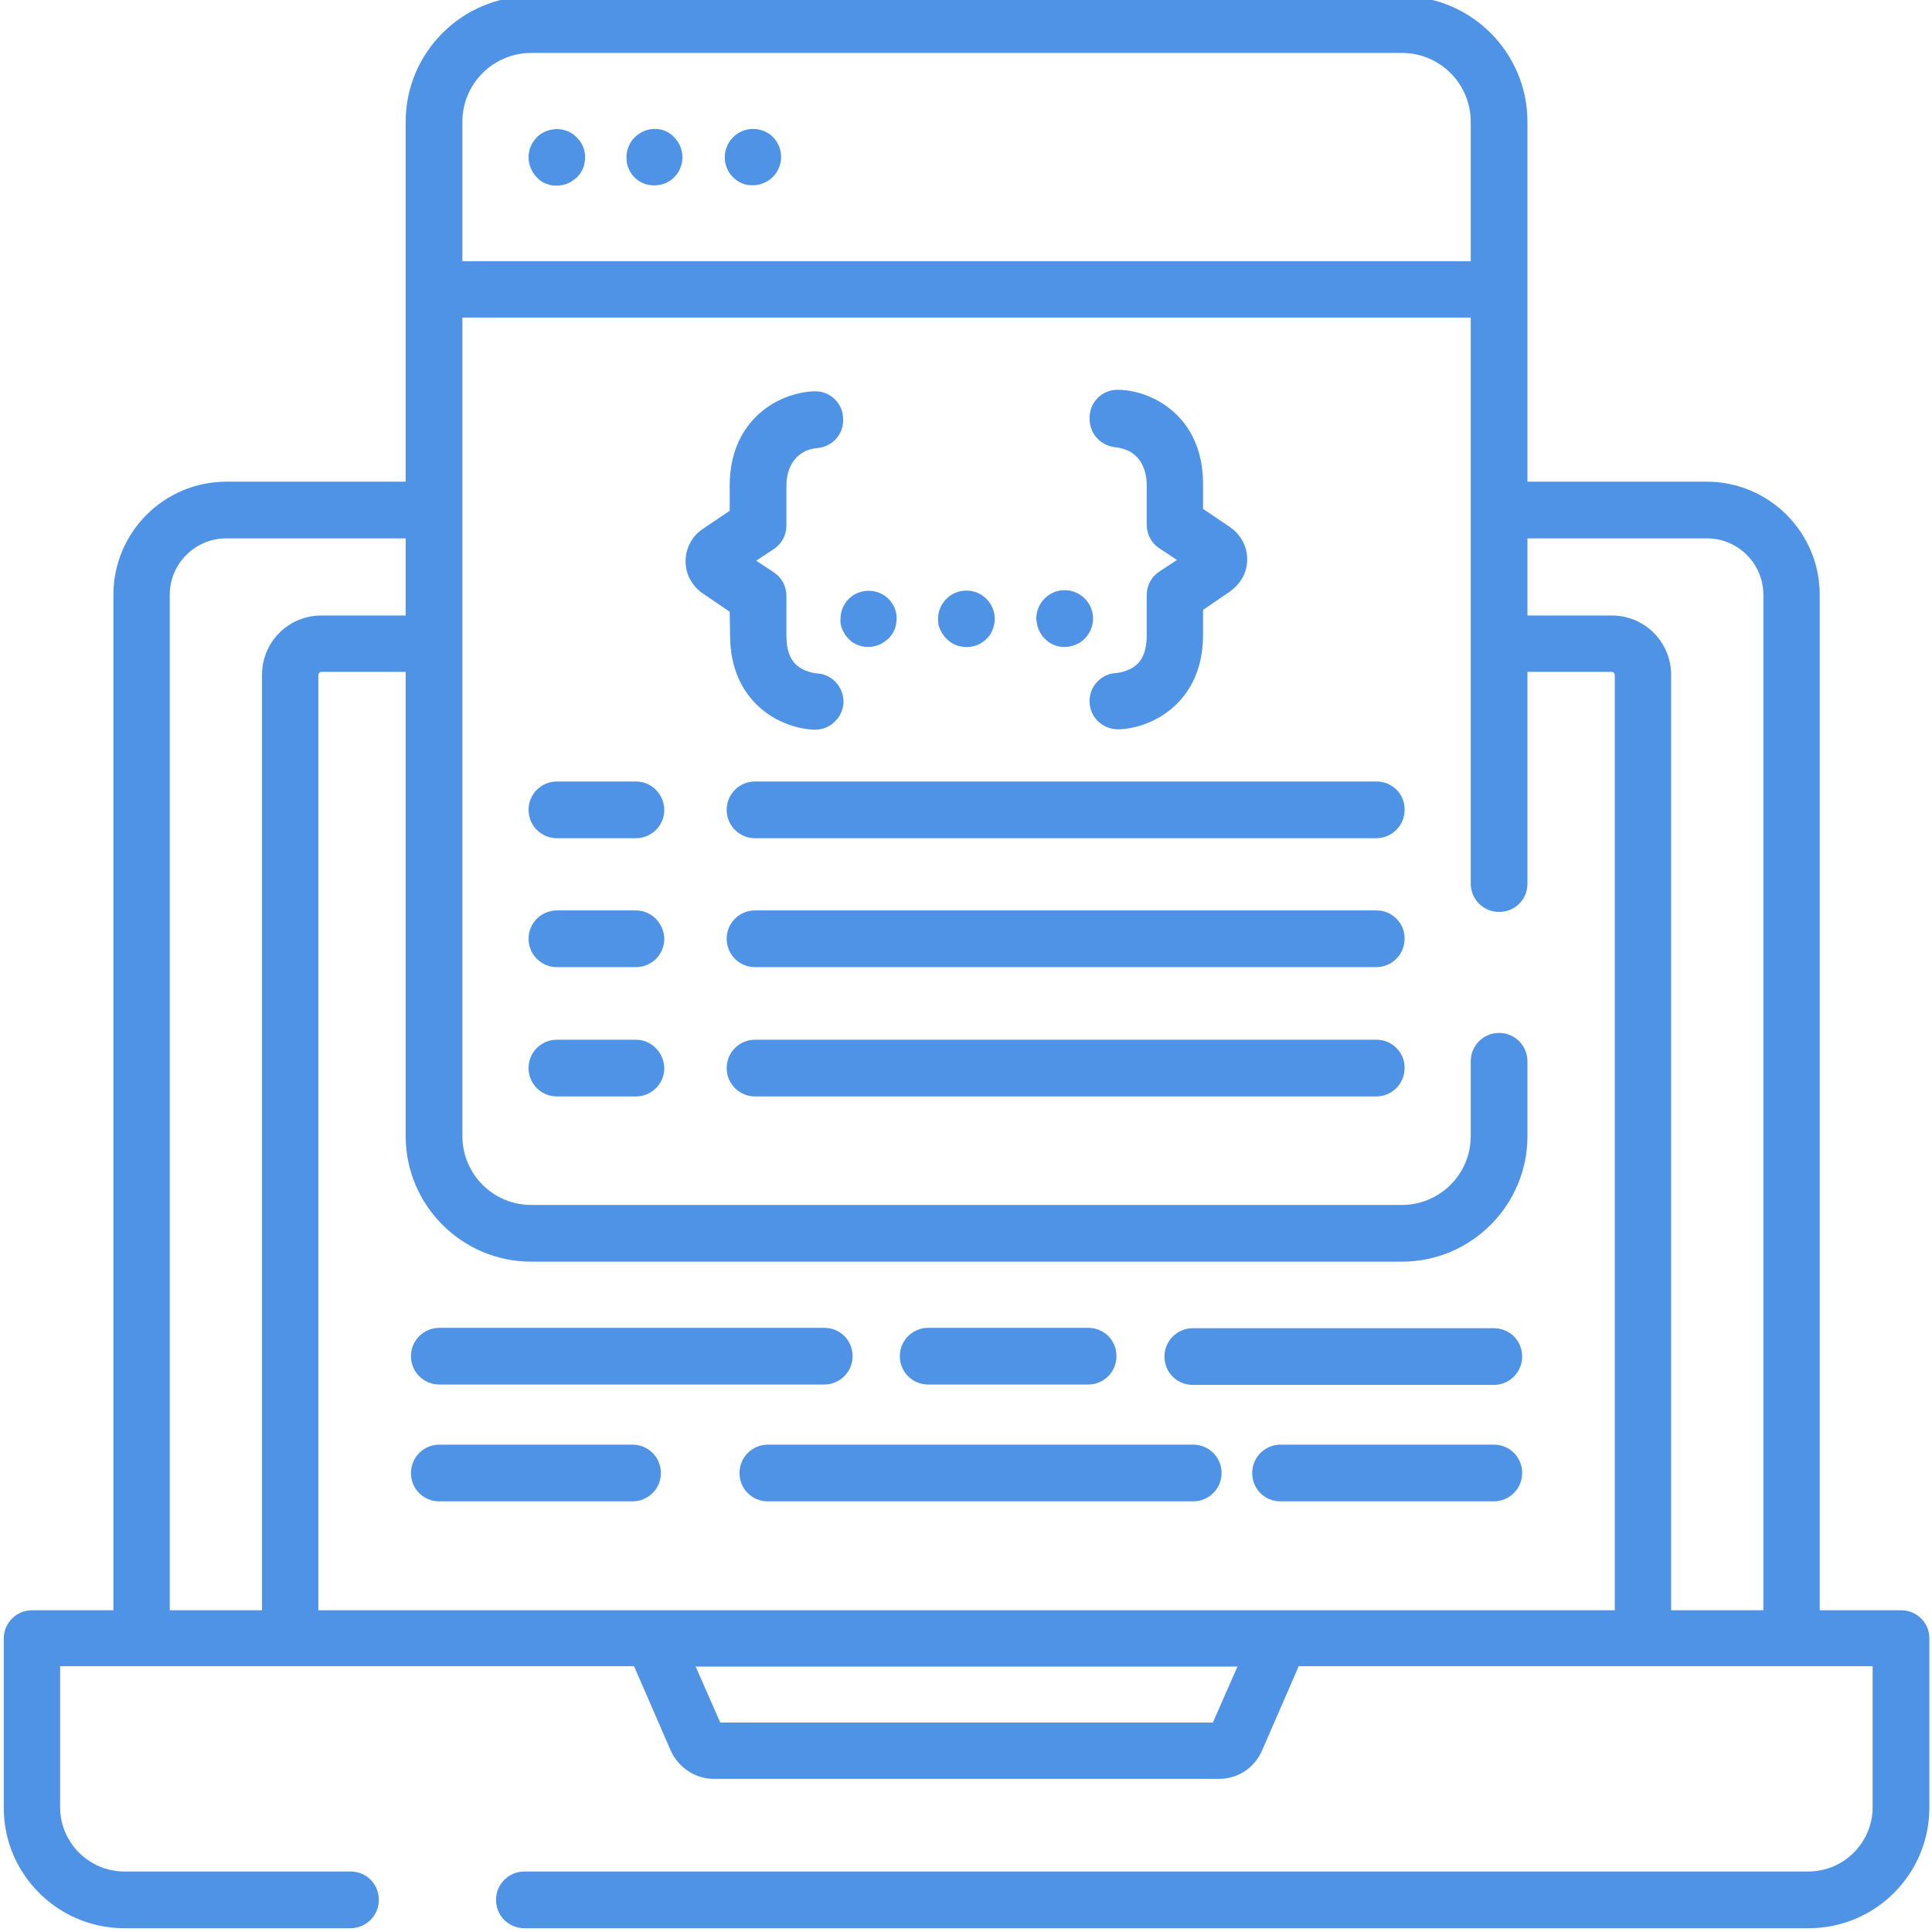
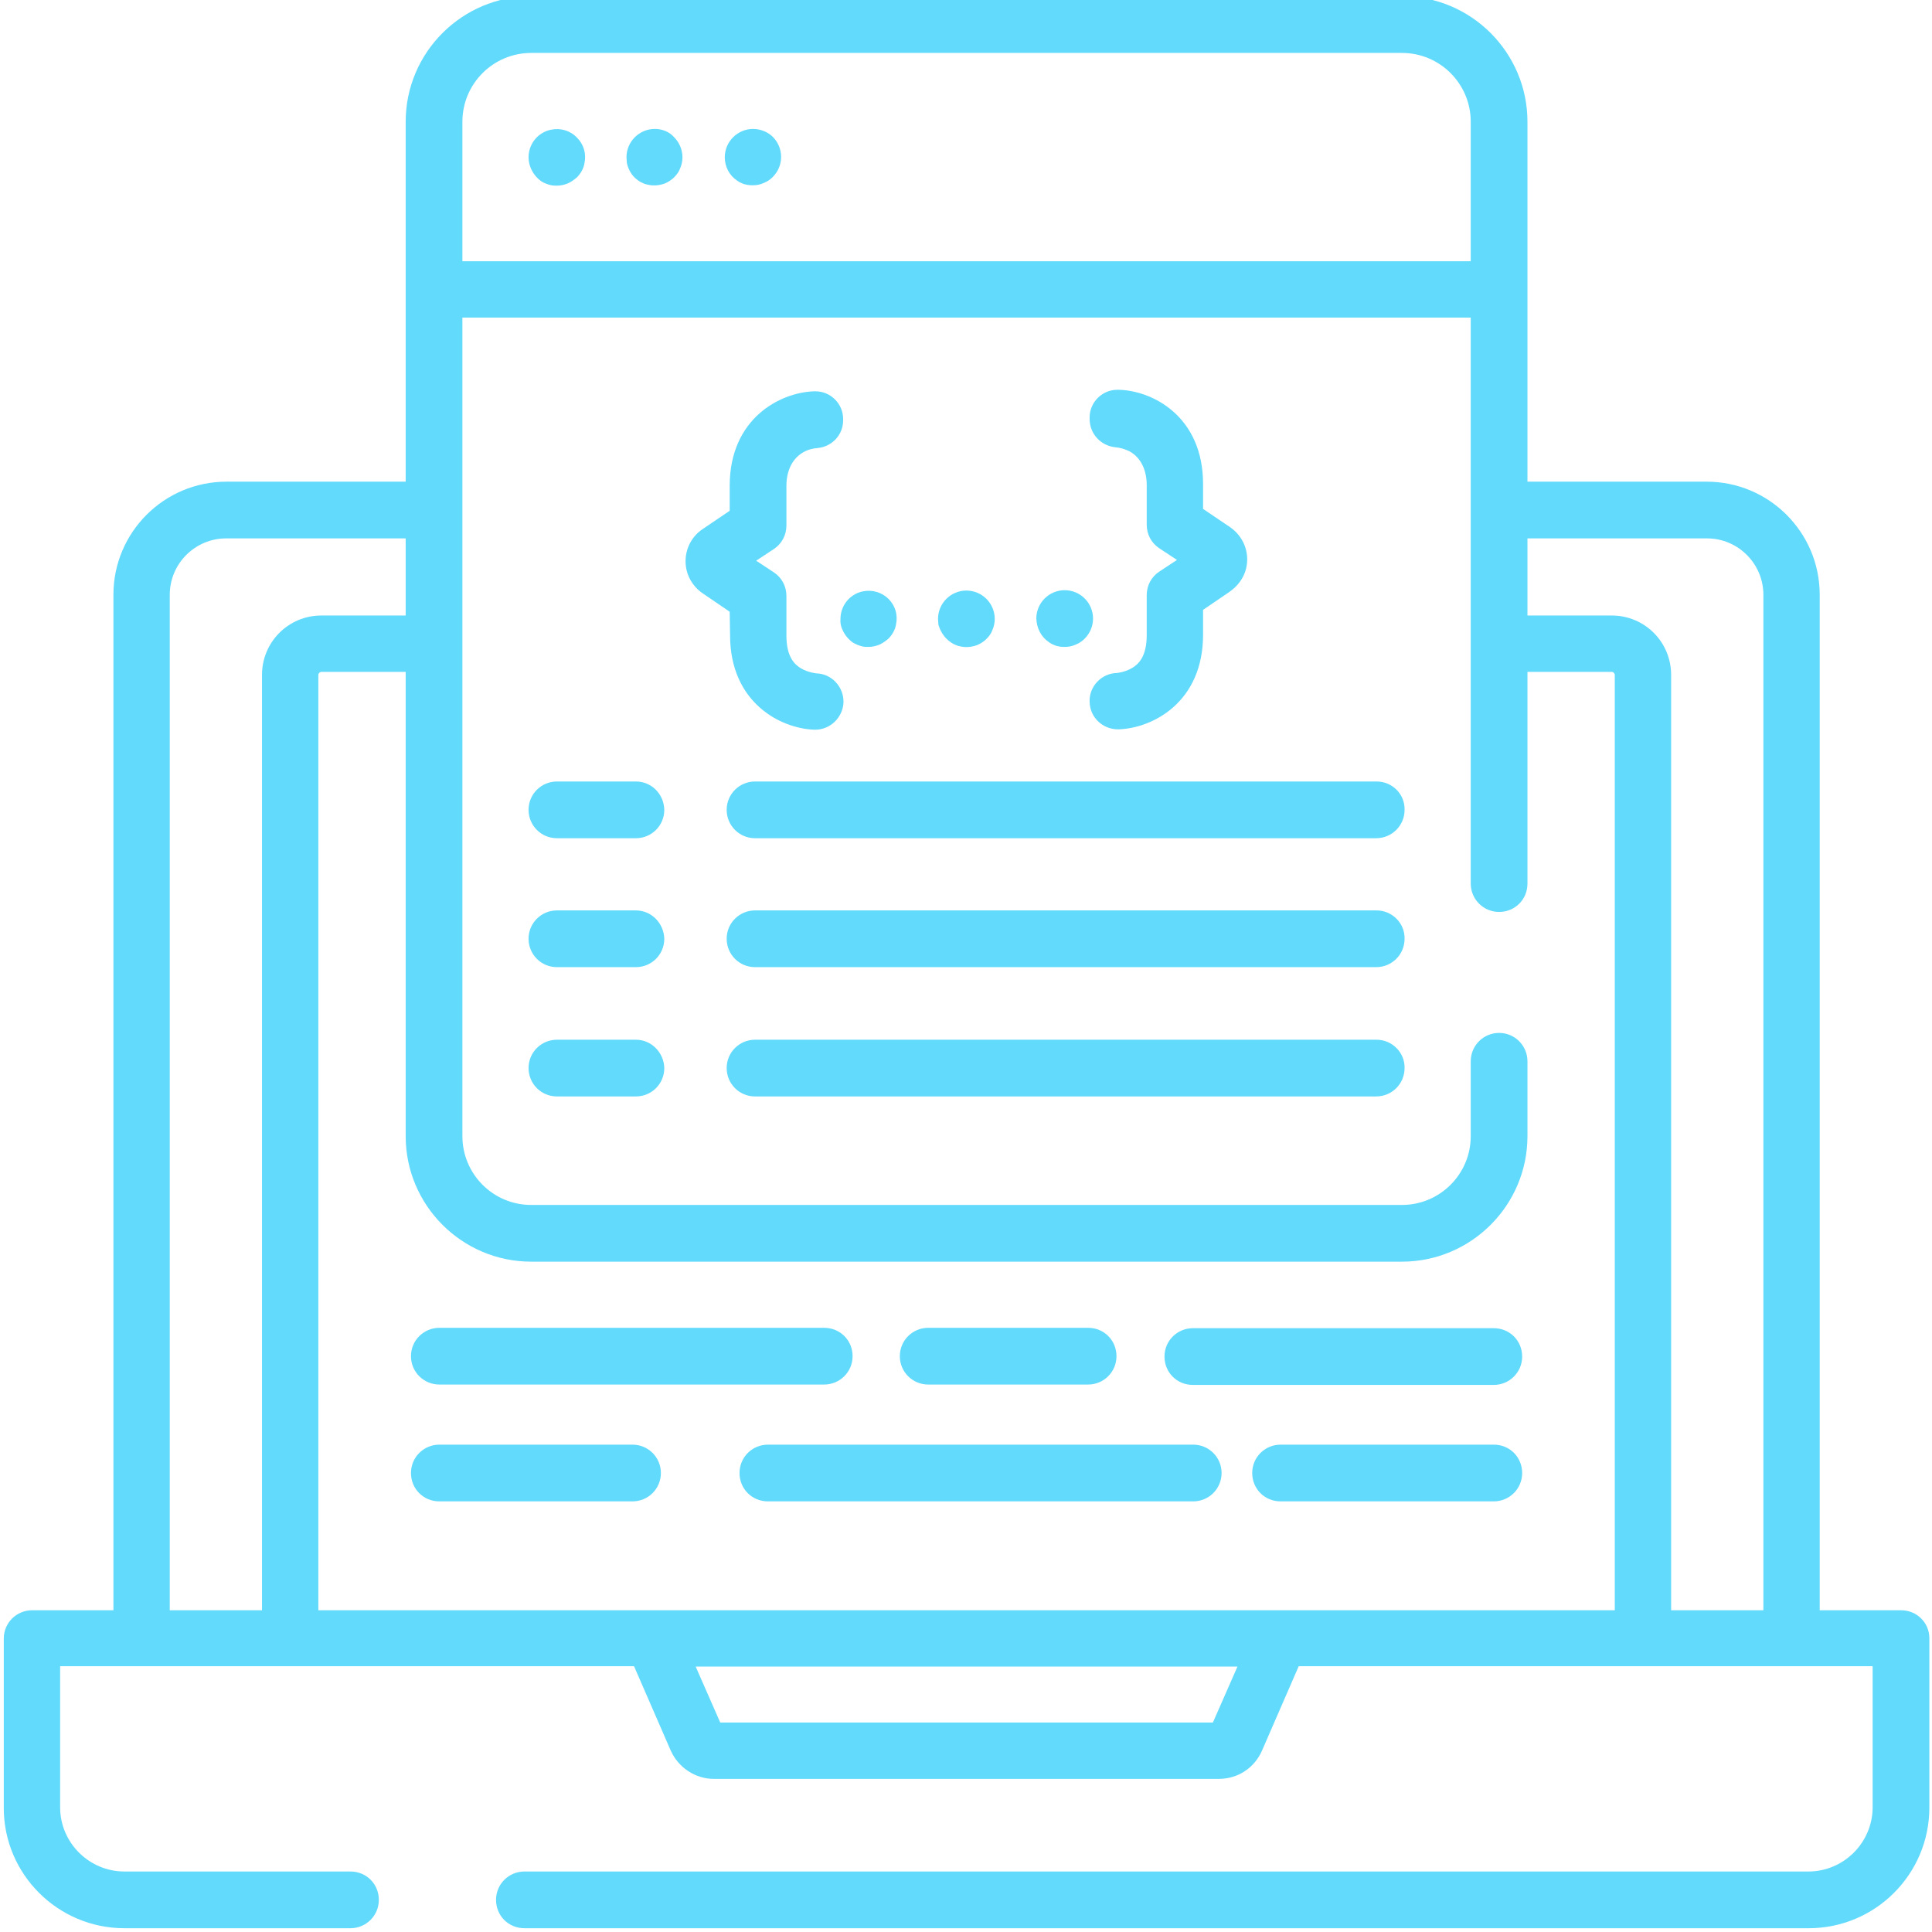
<svg xmlns="http://www.w3.org/2000/svg" version="1.1" id="Слой_1" x="0px" y="0px" viewBox="0 0 511 511" style="enable-background:new 0 0 511 511;" xml:space="preserve">
  <style type="text/css">
- 	.st0{fill:#4e93e6;}
+ 	.st0{fill:#61DAFB;}
</style>
  <path class="st0" d="M145.8,34.3c-0.5,0.1-0.9,0.2-1.4,0.4c-0.9,0.4-1.7,0.9-2.4,1.6c-1.4,1.4-2.2,3.3-2.2,5.3c0,0.9,0.2,2,0.6,2.9  c0.6,1.4,1.5,2.5,2.7,3.4c0.7,0.5,1.8,0.9,2.7,1.1c0.5,0.1,1,0.1,1.5,0.1c1,0,1.9-0.2,2.9-0.6c0.9-0.4,1.7-1,2.4-1.6  c1-1,1.8-2.4,2-3.8c0.5-2.5-0.2-4.9-2-6.7C150.8,34.5,148.2,33.8,145.8,34.3z" />
  <path class="st0" d="M173.2,34.1c-2,0-3.9,0.8-5.3,2.2c-1.4,1.4-2.2,3.3-2.2,5.3c0,0.5,0.1,1,0.1,1.5c0.3,1.4,1,2.8,2,3.8  c0.7,0.7,1.6,1.3,2.4,1.6c0.4,0.2,0.9,0.3,1.4,0.4c1.4,0.3,3,0.1,4.3-0.4c0.9-0.4,1.7-0.9,2.4-1.6c0.7-0.7,1.3-1.5,1.6-2.4  c0.4-0.9,0.6-1.9,0.6-2.9c0-2-0.8-3.9-2.2-5.3C177.1,34.9,175.2,34.1,173.2,34.1z" />
  <path class="st0" d="M199.2,34.1c-2,0-3.9,0.8-5.3,2.2c-1.4,1.4-2.2,3.3-2.2,5.3c0,2.5,1.2,4.8,3.3,6.2c0.4,0.3,0.8,0.5,1.3,0.7  c0.4,0.2,0.9,0.3,1.4,0.4c0.5,0.1,1,0.1,1.5,0.1c1,0,1.9-0.2,2.8-0.6c1-0.4,1.7-0.9,2.4-1.6c1.4-1.4,2.2-3.3,2.2-5.3  s-0.8-3.9-2.2-5.3C203.1,34.9,201.1,34.1,199.2,34.1z" />
  <path class="st0" d="M502.8,425.9h-21.5V157.3c0-16.5-13.4-29.9-29.9-29.9H404V32.2C404,13.9,389.1-1,370.8-1H140.5  c-18.3,0-33.2,14.9-33.2,33.2v95.2H59.9c-16.5,0-29.9,13.4-29.9,29.9v268.6H8.5c-4.1,0-7.5,3.3-7.5,7.5v44.8  C1,495.7,15.3,510,32.9,510h59.8c4.1,0,7.5-3.3,7.5-7.5s-3.3-7.5-7.5-7.5H32.9c-9.3,0-17-7.6-17-17v-37.3h151.8l9.7,22.3  c2,4.5,6.5,7.5,11.4,7.5h133.6c5,0,9.4-2.9,11.4-7.5l9.7-22.3h151.8V478c0,9.3-7.6,17-17,17H138.7c-4.1,0-7.5,3.3-7.5,7.5  s3.3,7.5,7.5,7.5h339.7c17.6,0,31.9-14.3,31.9-31.9v-44.8C510.3,429.2,507,425.9,502.8,425.9z M122.3,32.2  c0-10.1,8.2-18.2,18.2-18.2h230.3c10.1,0,18.2,8.2,18.2,18.2v36.9H122.3V32.2z M69.3,178.5v247.4H44.9V157.3  c0-8.2,6.7-14.9,14.9-14.9h47.5v20.4H85C76.3,162.8,69.3,169.8,69.3,178.5z M320.8,455.6H190.5l-6.5-14.8h143.3L320.8,455.6z   M427.1,425.9H84.2V178.5c0-0.4,0.4-0.8,0.8-0.8h22.3v122.8c0,18.3,14.9,33.2,33.2,33.2h230.3c18.3,0,33.2-14.9,33.2-33.2v-19.8  c0-4.1-3.3-7.5-7.5-7.5c-4.1,0-7.5,3.3-7.5,7.5v19.8c0,10.1-8.2,18.2-18.2,18.2H140.5c-10.1,0-18.2-8.2-18.2-18.2V84H389v149.7  c0,4.1,3.3,7.5,7.5,7.5s7.5-3.3,7.5-7.5v-56h22.3c0.4,0,0.8,0.4,0.8,0.8L427.1,425.9L427.1,425.9z M466.4,425.9H442V178.5  c0-8.7-7-15.7-15.7-15.7H404v-20.4h47.5c8.2,0,14.9,6.7,14.9,14.9V425.9z" />
  <path class="st0" d="M116.2,366.2H218c4.1,0,7.5-3.3,7.5-7.5s-3.3-7.5-7.5-7.5H116.2c-4.1,0-7.5,3.3-7.5,7.5  S112.1,366.2,116.2,366.2z" />
  <path class="st0" d="M245.5,366.2h42.3c4.1,0,7.5-3.3,7.5-7.5s-3.3-7.5-7.5-7.5h-42.3c-4.1,0-7.5,3.3-7.5,7.5  S241.4,366.2,245.5,366.2z" />
  <path class="st0" d="M395.1,351.3h-79.6c-4.1,0-7.5,3.3-7.5,7.5s3.3,7.5,7.5,7.5h79.6c4.1,0,7.5-3.3,7.5-7.5  S399.3,351.3,395.1,351.3z" />
  <path class="st0" d="M167.3,382.1h-51.1c-4.1,0-7.5,3.3-7.5,7.5s3.3,7.5,7.5,7.5h51.1c4.1,0,7.5-3.3,7.5-7.5  S171.4,382.1,167.3,382.1z" />
  <path class="st0" d="M315.6,382.1H203.1c-4.1,0-7.5,3.3-7.5,7.5s3.3,7.5,7.5,7.5h112.5c4.1,0,7.5-3.3,7.5-7.5  S319.7,382.1,315.6,382.1z" />
  <path class="st0" d="M395.1,382.1h-56.4c-4.1,0-7.5,3.3-7.5,7.5s3.3,7.5,7.5,7.5h56.4c4.1,0,7.5-3.3,7.5-7.5  S399.3,382.1,395.1,382.1z" />
  <path class="st0" d="M193.1,168c0,17.8,13.3,24.7,22.3,25c0.1,0,0.2,0,0.2,0c4,0,7.3-3.2,7.5-7.2c0.1-4.1-3.1-7.6-7.2-7.7  c0,0-2.1-0.2-4-1.3c-1.7-1-3.9-3-3.9-8.7v-10.5c0-2.5-1.2-4.8-3.3-6.2l-4.7-3.1l4.7-3.1c2.1-1.4,3.3-3.7,3.3-6.2v-10.5  c0-3.6,1.3-7.1,4.5-8.9c1.2-0.7,2.5-1,3.8-1.1c3.8-0.4,6.7-3.5,6.7-7.3v-0.4c0-4-3.3-7.3-7.3-7.3h-0.4c-9,0.3-22.3,7.2-22.3,25v6.6  l-7.1,4.8c-3.5,2.3-5.3,6.6-4.3,10.9c0.6,2.6,2.3,4.9,4.5,6.3l6.9,4.7L193.1,168L193.1,168z" />
  <path class="st0" d="M295,118.3c1.3,0.1,2.6,0.5,3.8,1.1c3.2,1.8,4.5,5.3,4.5,8.9v10.5c0,2.5,1.2,4.8,3.3,6.2l4.7,3.1l-4.7,3.1  c-2.1,1.4-3.3,3.7-3.3,6.2V168c0,5.7-2.2,7.7-3.9,8.7c-1.9,1.1-3.9,1.3-4,1.3c-4.1,0.1-7.4,3.6-7.2,7.7c0.1,4,3.4,7.2,7.5,7.2  c0.1,0,0.2,0,0.2,0c9-0.3,22.3-7.2,22.3-25v-6.6l6.9-4.7c2.2-1.5,3.9-3.7,4.5-6.3c1-4.3-0.8-8.5-4.3-10.9l-7.1-4.8V128  c0-17.8-13.3-24.7-22.3-24.9h-0.4c-4,0-7.3,3.3-7.3,7.3v0.4C288.2,114.8,291.2,117.9,295,118.3z" />
  <path class="st0" d="M168.2,206.7h-20.9c-4.1,0-7.5,3.3-7.5,7.5c0,4.1,3.3,7.5,7.5,7.5h20.9c4.1,0,7.5-3.3,7.5-7.5  C175.6,210,172.3,206.7,168.2,206.7z" />
  <path class="st0" d="M364.1,206.7H199.7c-4.1,0-7.5,3.3-7.5,7.5c0,4.1,3.3,7.5,7.5,7.5H364c4.1,0,7.5-3.3,7.5-7.5  C371.6,210,368.2,206.7,364.1,206.7z" />
  <path class="st0" d="M168.2,240.8h-20.9c-4.1,0-7.5,3.3-7.5,7.5c0,4.1,3.3,7.5,7.5,7.5h20.9c4.1,0,7.5-3.3,7.5-7.5  C175.6,244.2,172.3,240.8,168.2,240.8z" />
  <path class="st0" d="M364.1,240.8H199.7c-4.1,0-7.5,3.3-7.5,7.5c0,4.1,3.3,7.5,7.5,7.5H364c4.1,0,7.5-3.3,7.5-7.5  C371.6,244.2,368.2,240.8,364.1,240.8z" />
  <path class="st0" d="M168.2,275h-20.9c-4.1,0-7.5,3.3-7.5,7.5c0,4.1,3.3,7.5,7.5,7.5h20.9c4.1,0,7.5-3.3,7.5-7.5  C175.6,278.4,172.3,275,168.2,275z" />
  <path class="st0" d="M364.1,275H199.7c-4.1,0-7.5,3.3-7.5,7.5c0,4.1,3.3,7.5,7.5,7.5H364c4.1,0,7.5-3.3,7.5-7.5  C371.6,278.4,368.2,275,364.1,275z" />
  <path class="st0" d="M222.8,166.5c0.6,1.4,1.5,2.5,2.7,3.4c0.8,0.5,1.8,0.9,2.7,1.1c0.5,0.1,1,0.1,1.5,0.1c1,0,1.9-0.2,2.9-0.6  c0.9-0.4,1.7-1,2.4-1.6c1-1,1.8-2.4,2-3.8c0.5-2.5-0.2-4.9-2-6.7c-1.7-1.7-4.3-2.5-6.7-2c-0.5,0.1-0.9,0.2-1.4,0.4  c-0.9,0.4-1.7,0.9-2.4,1.6c-1.4,1.4-2.2,3.3-2.2,5.3C222.2,164.6,222.4,165.7,222.8,166.5z" />
  <path class="st0" d="M250.4,169c0.7,0.7,1.6,1.3,2.4,1.6c0.4,0.2,0.9,0.3,1.4,0.4c1.4,0.3,3,0.1,4.3-0.4c0.9-0.4,1.7-0.9,2.4-1.6  c0.7-0.7,1.3-1.5,1.6-2.4c0.4-0.9,0.6-1.9,0.6-2.9c0-2-0.8-3.9-2.2-5.3c-1.4-1.4-3.3-2.2-5.3-2.2c-2,0-3.9,0.8-5.3,2.2  c-1.4,1.4-2.2,3.3-2.2,5.3c0,0.5,0.1,1,0.1,1.5C248.6,166.6,249.3,167.9,250.4,169z" />
  <path class="st0" d="M277.5,169.9c0.4,0.3,0.8,0.5,1.3,0.7c0.4,0.2,0.9,0.3,1.4,0.4c0.5,0.1,1,0.1,1.5,0.1c1,0,1.9-0.2,2.8-0.6  c1-0.4,1.7-0.9,2.4-1.6c1.4-1.4,2.2-3.3,2.2-5.3s-0.8-3.9-2.2-5.3c-1.4-1.4-3.3-2.2-5.3-2.2s-3.9,0.8-5.3,2.2s-2.2,3.3-2.2,5.3  C274.2,166.2,275.4,168.5,277.5,169.9z" />
</svg>
